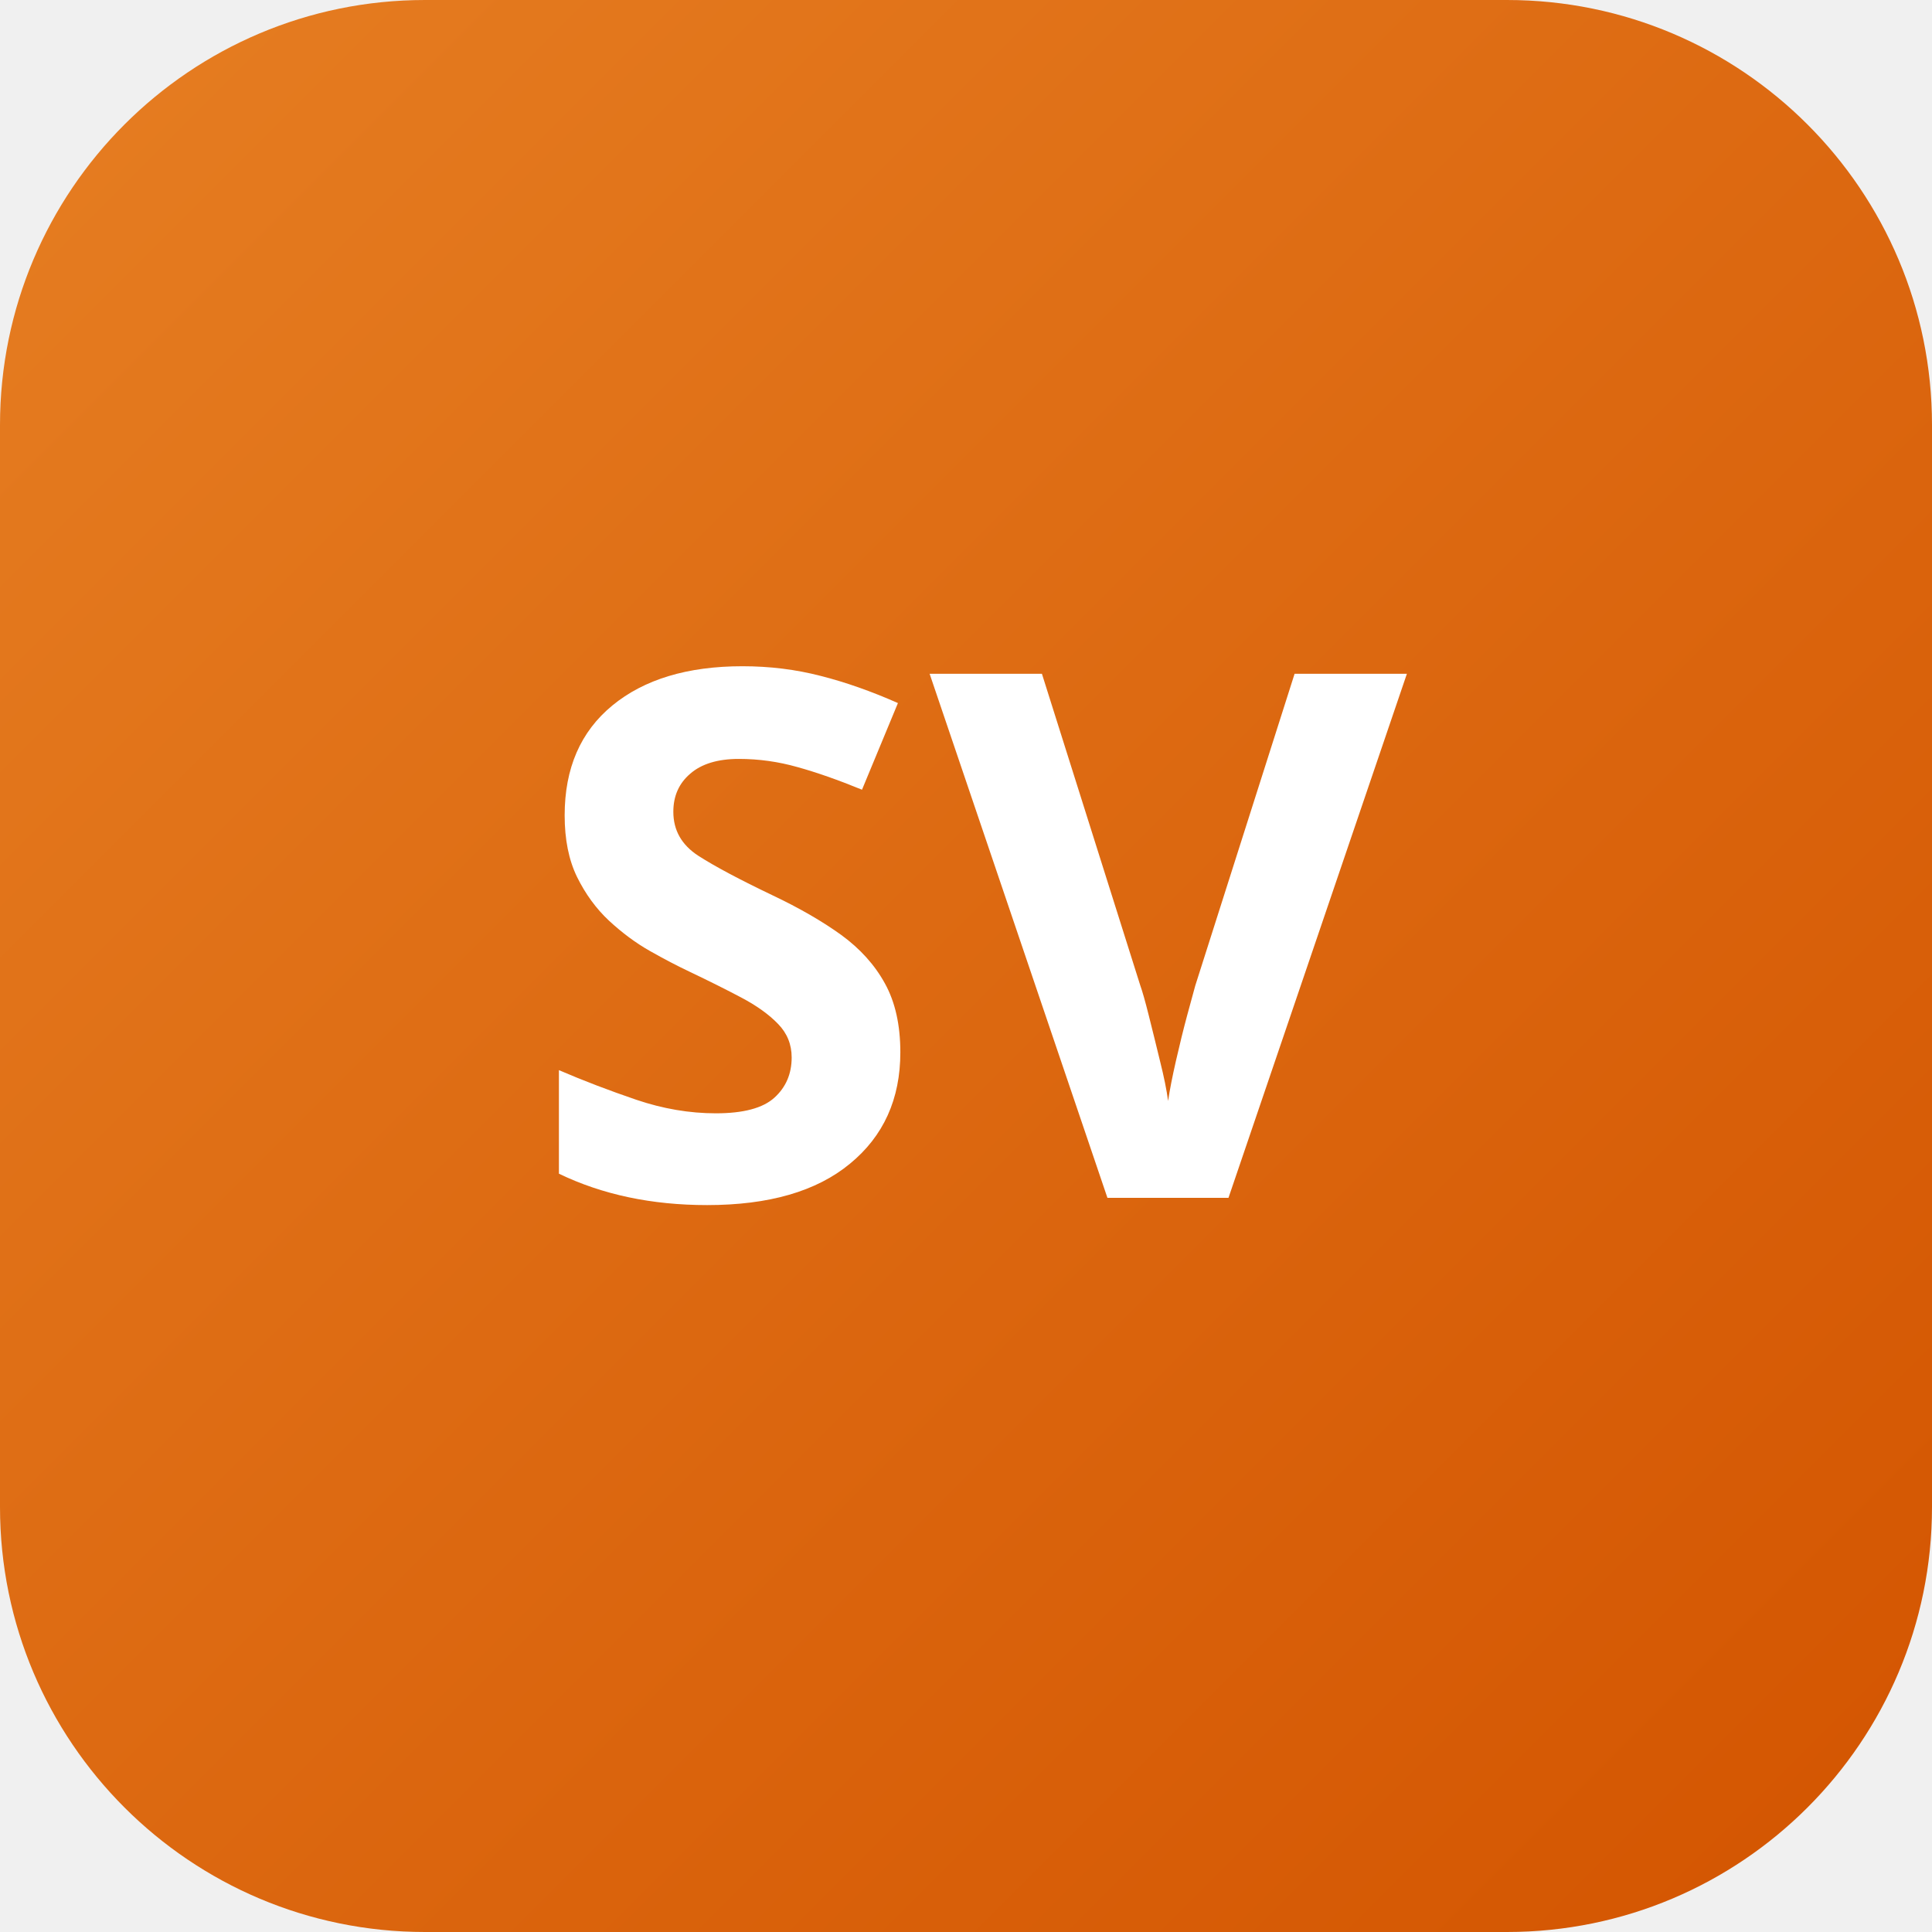
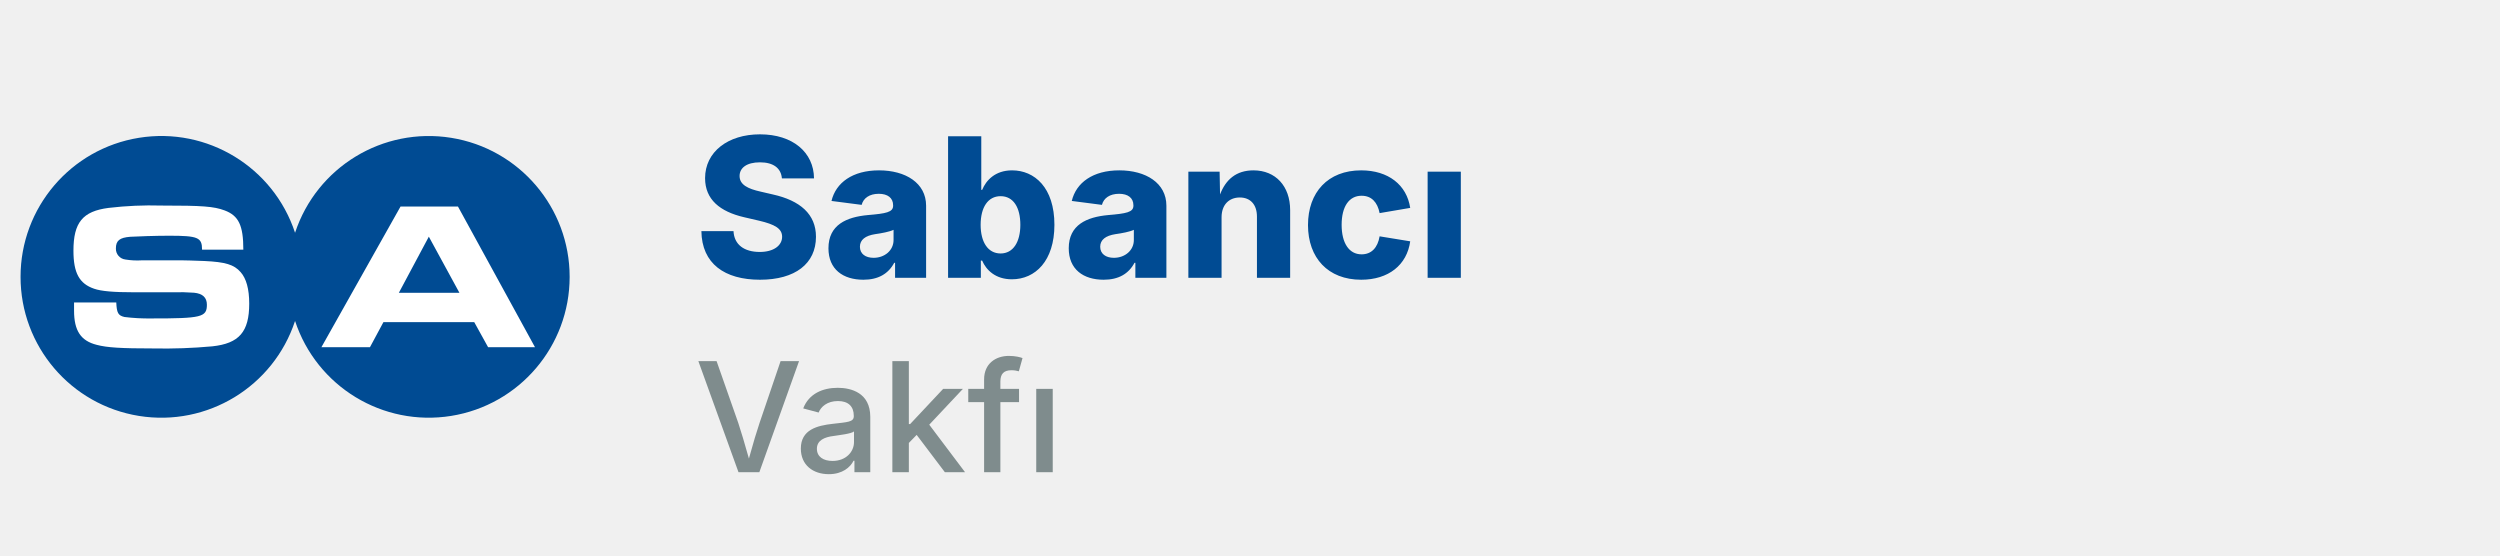
- <svg xmlns="http://www.w3.org/2000/svg" viewBox="0 0 100 100">
-   <defs>
-     <linearGradient id="g-sv" x1="0%" y1="0%" x2="100%" y2="100%">
-       <stop offset="0%" stop-color="#e67e22" />
-       <stop offset="100%" stop-color="#d35400" />
-     </linearGradient>
-   </defs>
-   <rect width="100" height="100" rx="22" fill="url(#g-sv)" />
-   <text x="50" y="62" font-family="sans-serif" font-size="38" font-weight="bold" fill="white" text-anchor="middle">SV</text>
+ <svg xmlns="http://www.w3.org/2000/svg" viewBox="0 0 180 40">
+   <g transform="translate(1.48, 9.8) scale(0.4)">
+     <path d="M0,25.34A25.34,25.34,0,0,1,49.41,17.4a25.35,25.35,0,1,1,0,15.87A25.34,25.34,0,0,1,0,25.34Z" fill="#004b93" />
+     <path d="M41.16,30.15c0-2.63-.53-4.53-1.55-5.67-1.18-1.36-2.74-1.82-6.54-2-2.05-.08-3.57-.12-4-.12H21.86a13.1,13.1,0,0,1-3-.15,1.94,1.94,0,0,1-1.7-2c0-1.4.68-1.94,2.58-2.09,1.18-.07,4.6-.19,7-.19,5.21,0,5.93.31,5.93,2.51H40.1c0-4.37-.84-6.12-3.38-7.07-1.94-.72-3.95-.87-11.36-.87a65.08,65.08,0,0,0-9.5.42c-4.71.6-6.34,2.66-6.34,7.71,0,4,1.06,5.93,3.72,6.84,1.29.45,3.5.64,7.18.64h7a35.85,35.85,0,0,1,3.8.08c1.56.15,2.32.87,2.32,2.16,0,2.25-1,2.47-10,2.47a35,35,0,0,1-4.83-.26c-1.14-.27-1.4-.72-1.48-2.62H9.63c0,.57,0,1.21,0,1.48,0,3.61,1.22,5.43,4.07,6.15,1.86.5,4.44.65,10.18.65a95.44,95.44,0,0,0,10.64-.38C39.34,37.32,41.16,35.24,41.16,30.15Z" fill="white" />
+     <path d="M79,28.21,73.49,18.1l-5.4,10.11ZM92.6,38H84.16l-2.5-4.52H65.32L62.89,38H54.15L68.4,12.67H78.73Z" fill="white" />
+   </g>
+   <text x="50" y="20" font-family="'Inter', sans-serif" font-weight="800" font-size="14" fill="#004b93">Sabancı</text>
+   <text x="50" y="34" font-family="'Inter', sans-serif" font-weight="500" font-size="11" fill="#7f8c8d">Vakfı</text>
</svg>
